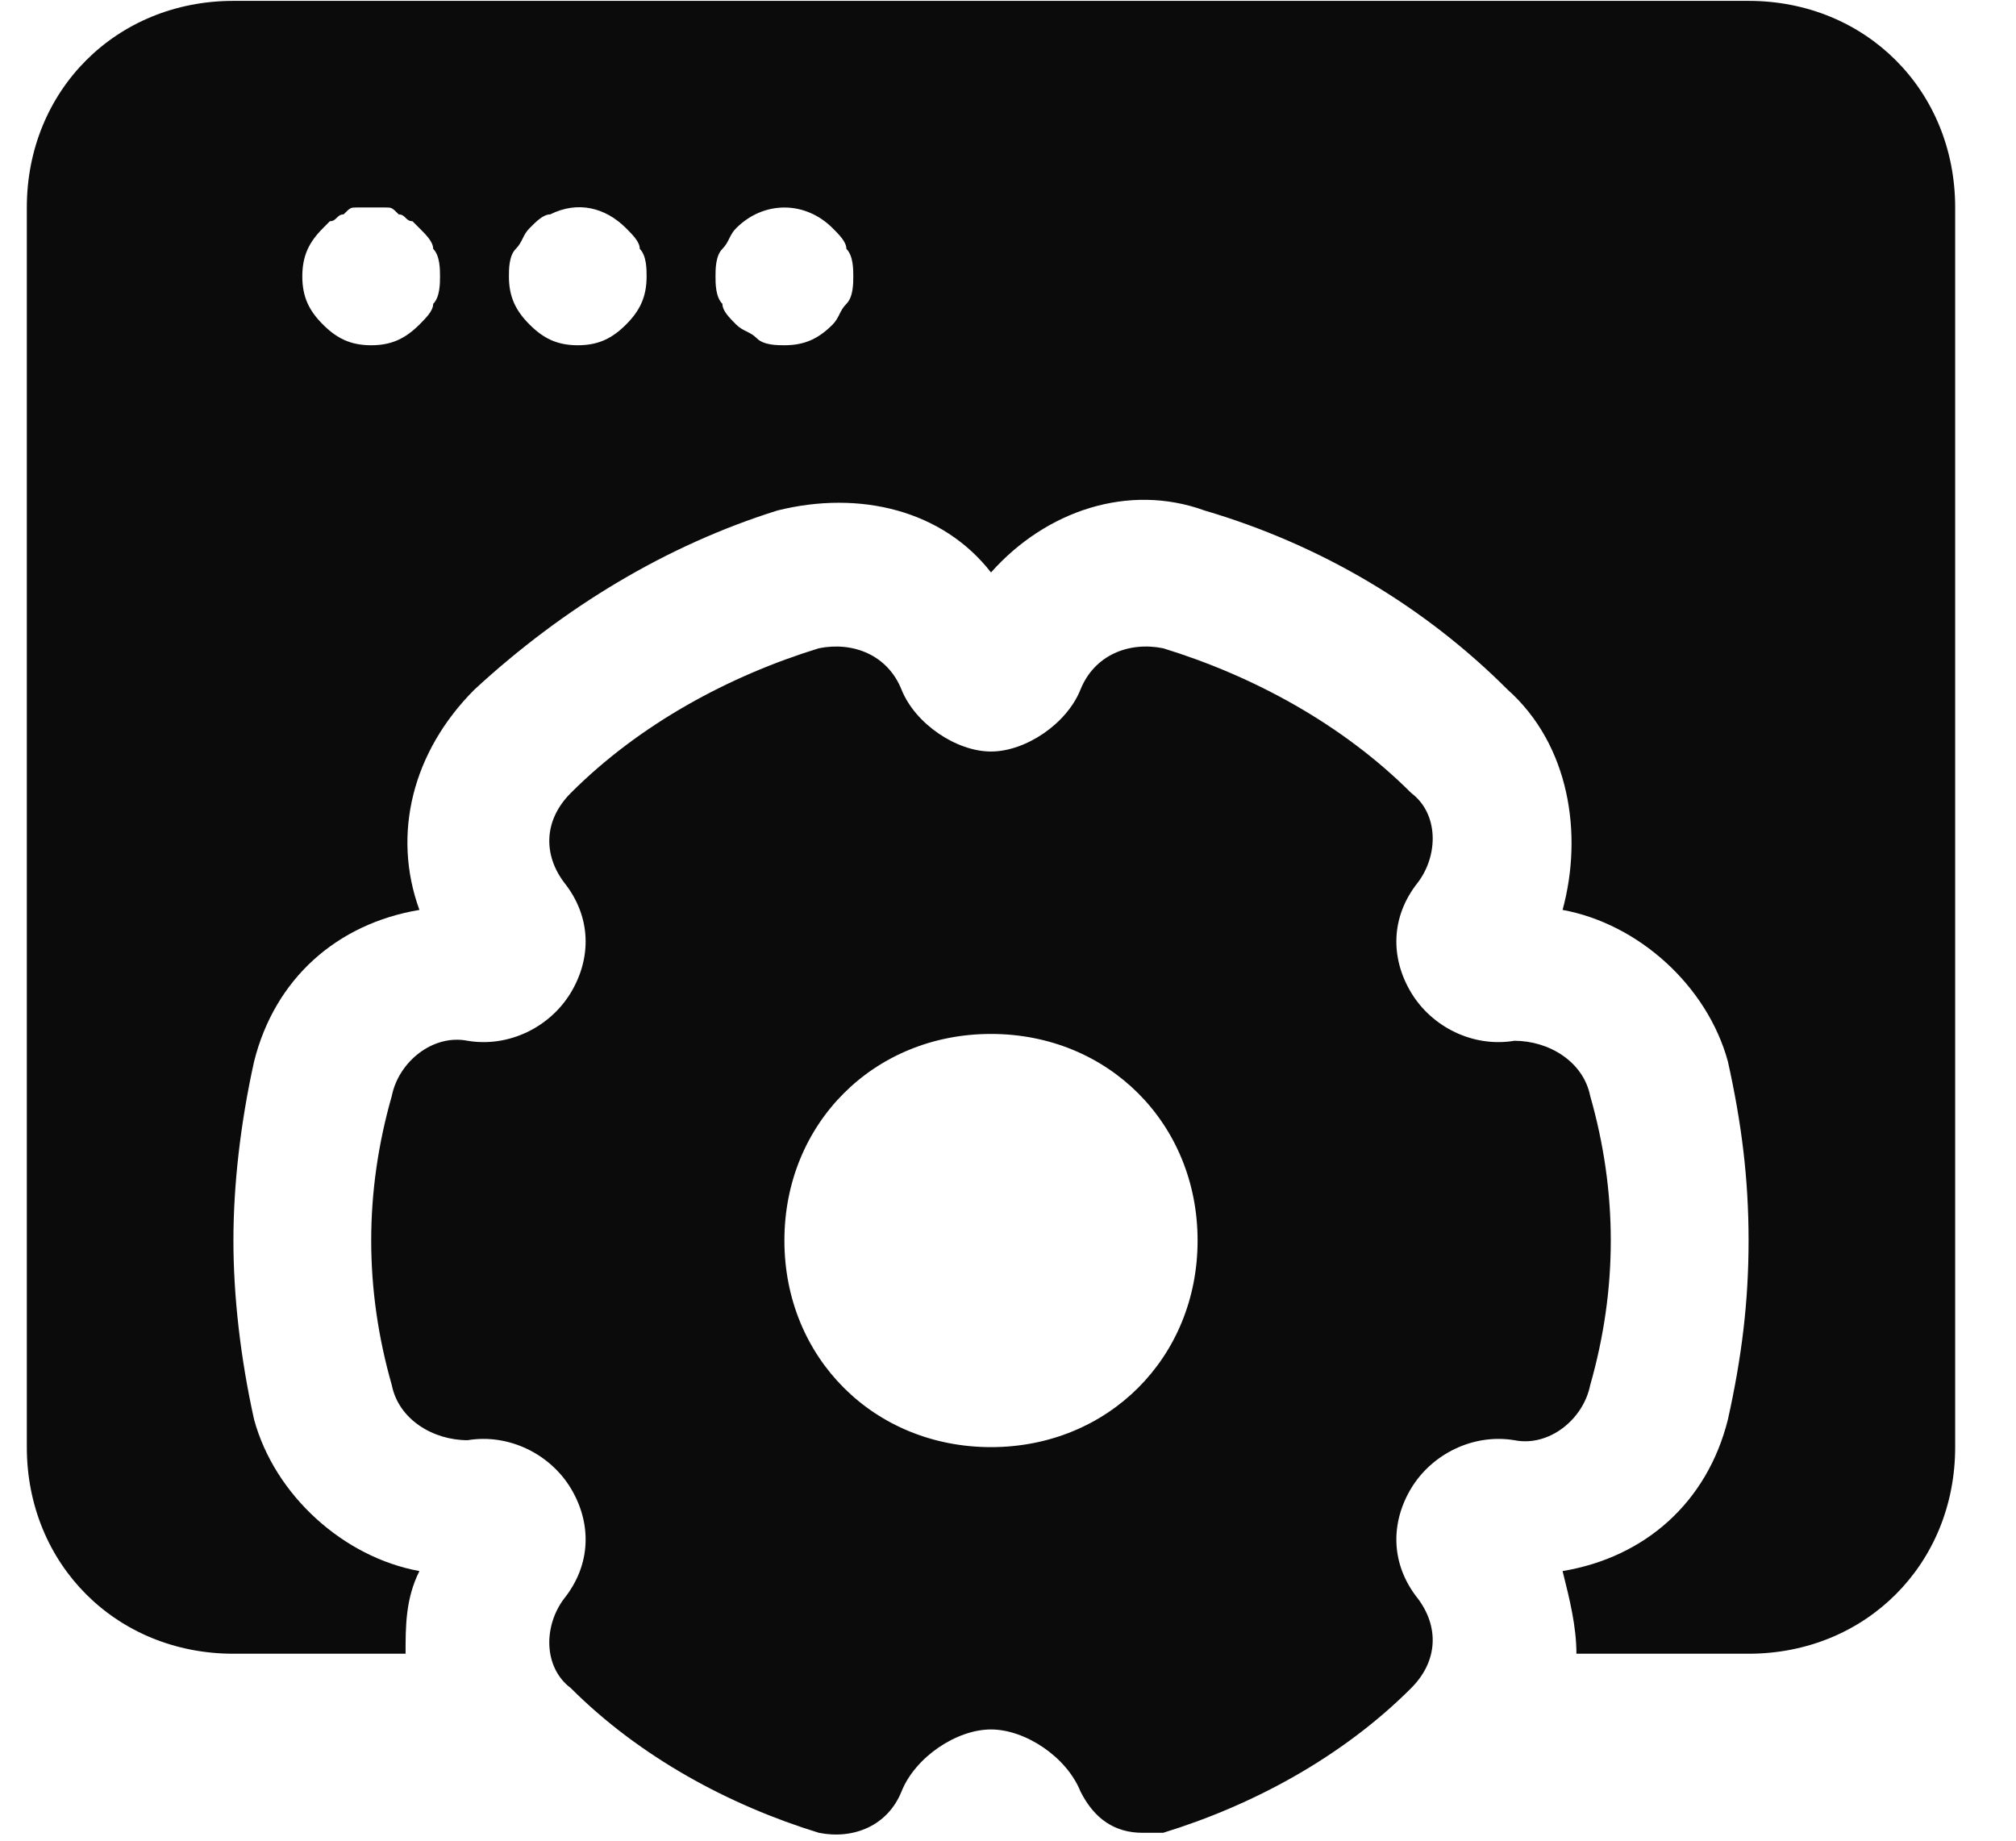
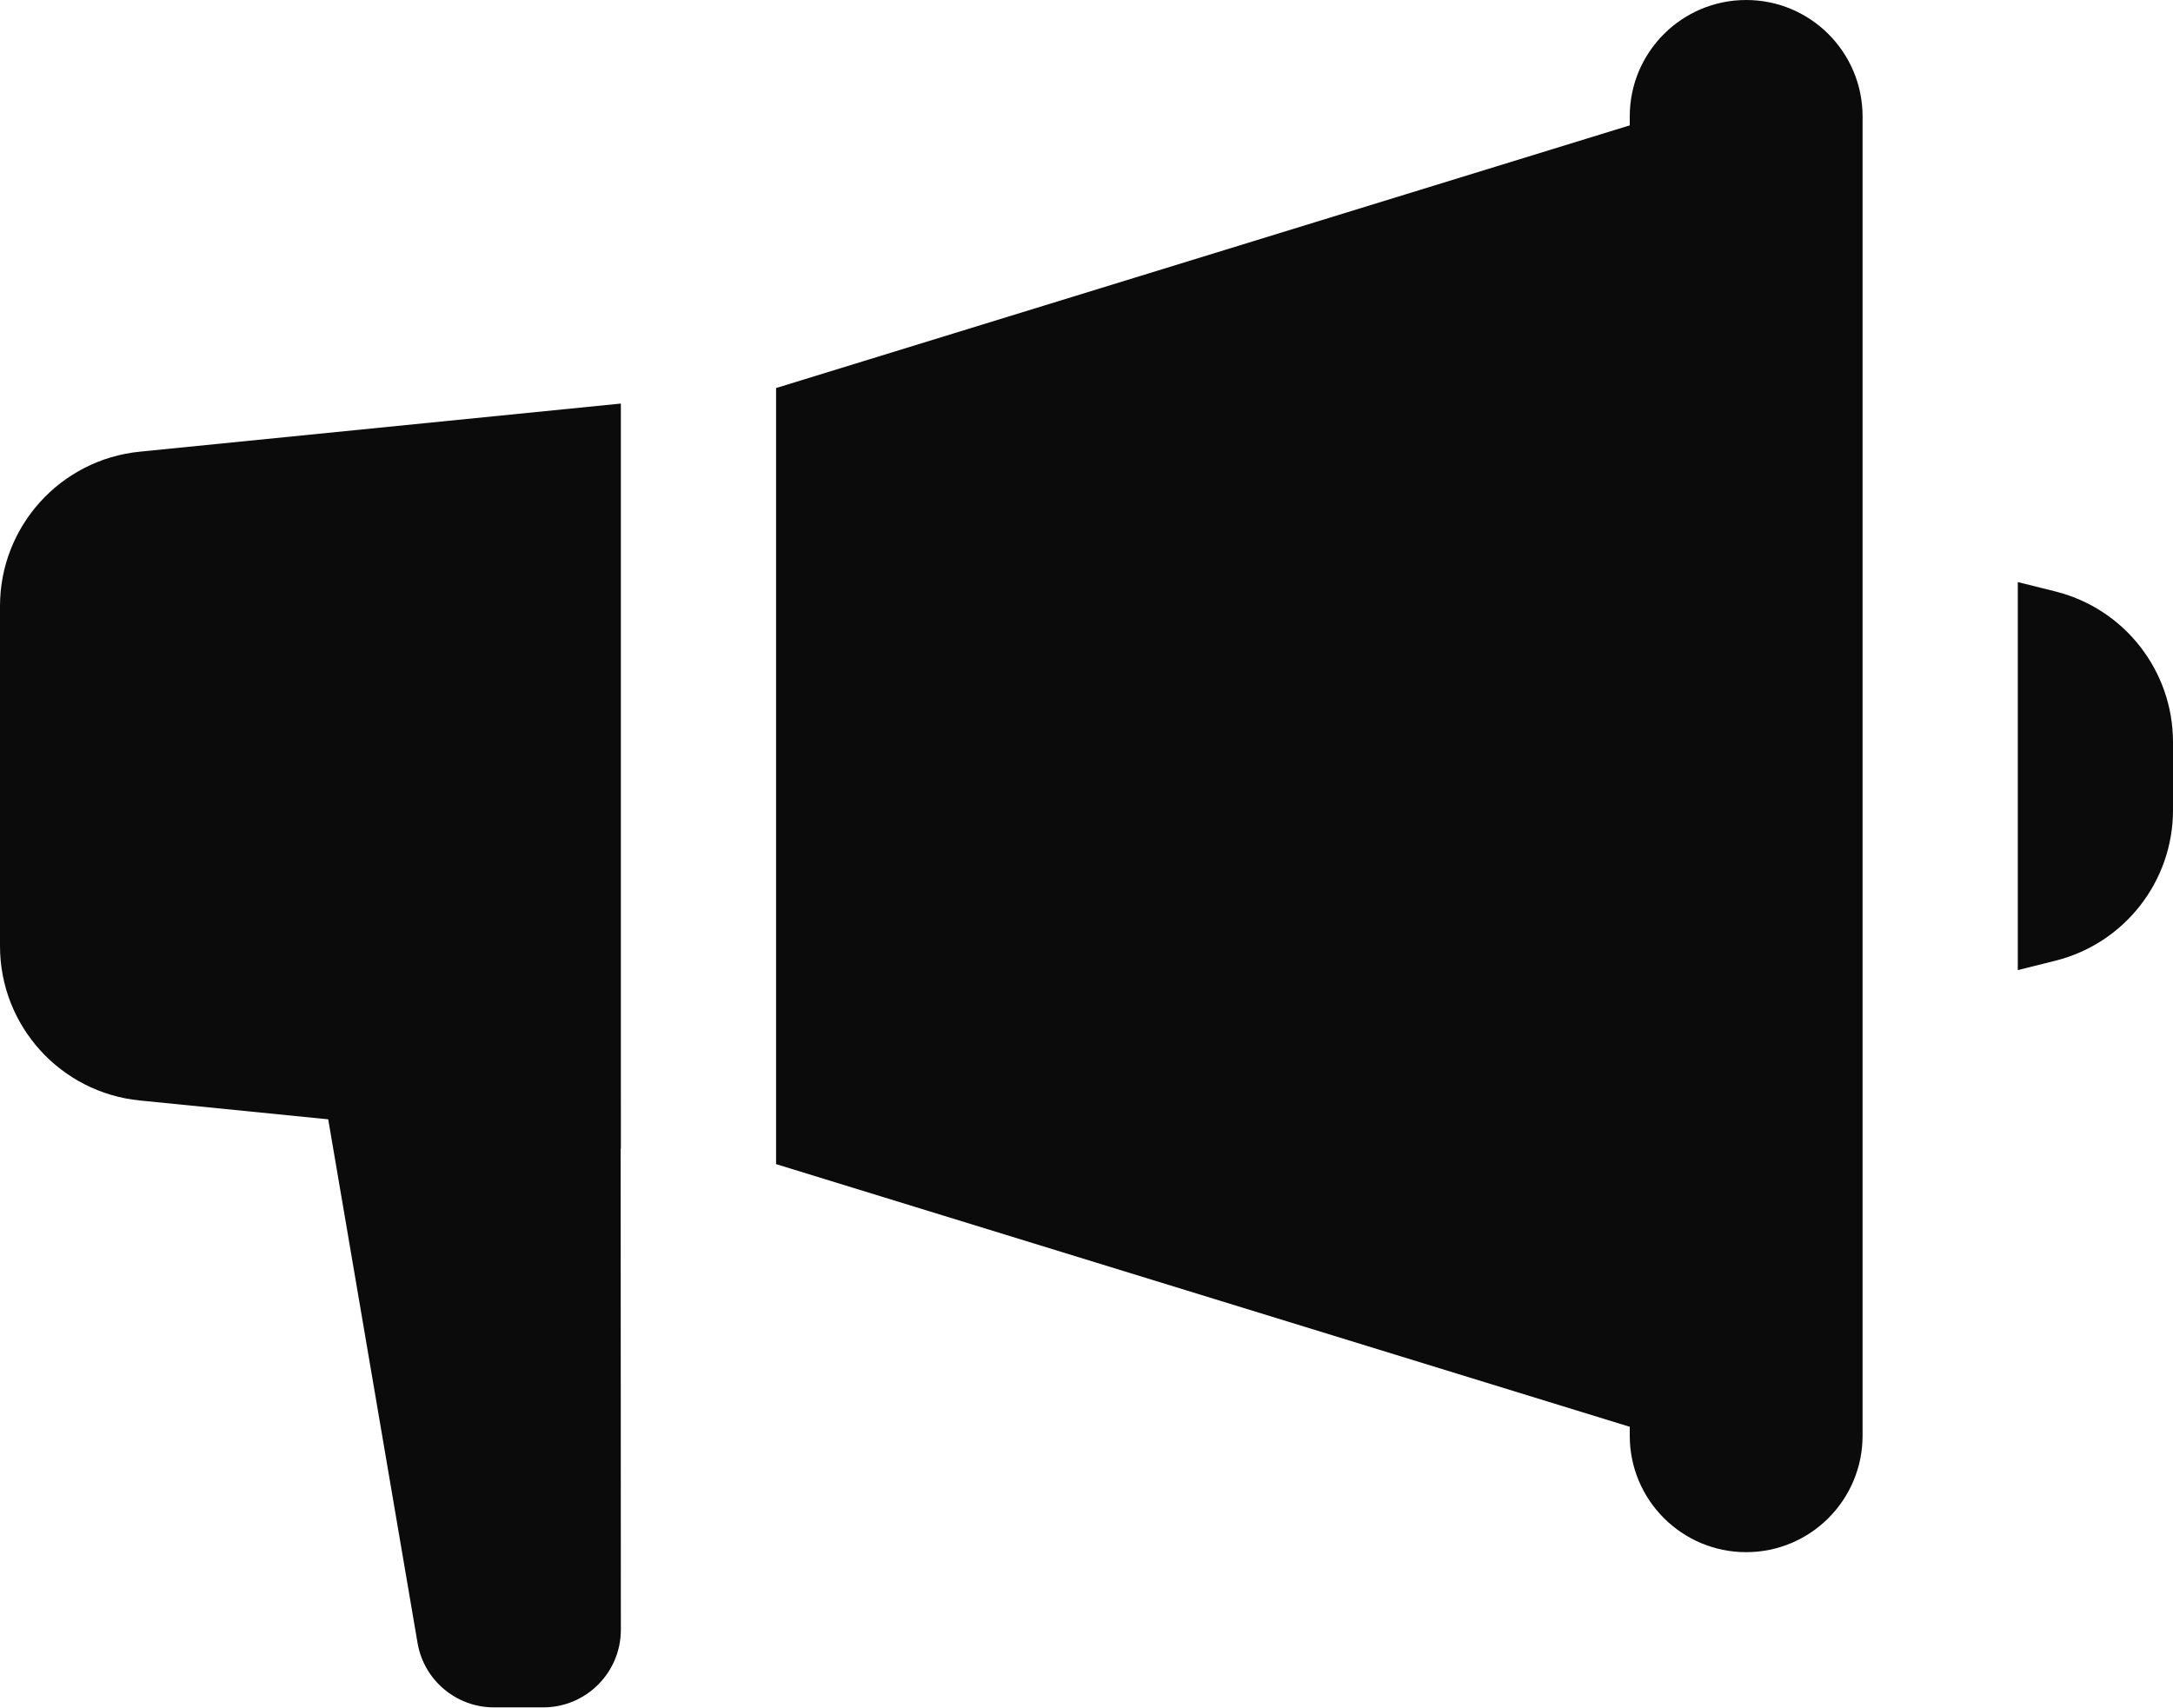
- <svg xmlns="http://www.w3.org/2000/svg" width="23" height="21" viewBox="0 0 23 21">
-   <g fill="none" fill-rule="evenodd">
-     <g fill="#0B0B0B" fill-rule="nonzero">
-       <g>
-         <g>
-           <g>
-             <g>
-               <path d="M19.643 0H2.357C1.021 0 0 1.021 0 2.357V16.5c0 1.336 1.021 2.357 2.357 2.357h1.964c0-.314 0-.628.158-.943-.865-.157-1.65-.864-1.886-1.728-.157-.707-.236-1.415-.236-2.043 0-.629.079-1.336.236-2.043.236-.943.943-1.571 1.886-1.729-.315-.864-.079-1.807.628-2.514 1.022-.943 2.2-1.65 3.457-2.043.943-.235 1.886 0 2.436.707.629-.707 1.571-1.021 2.436-.707 1.335.393 2.514 1.1 3.457 2.043.707.629.864 1.65.628 2.514.865.158 1.65.865 1.886 1.729.157.707.236 1.336.236 2.043 0 .707-.079 1.336-.236 2.043-.236.943-.943 1.571-1.886 1.728.079.315.158.629.158.943h1.964c1.336 0 2.357-1.021 2.357-2.357V2.357C22 1.021 20.979 0 19.643 0zM4.636 3.457c0 .079-.079.157-.157.236-.158.157-.315.236-.55.236-.236 0-.393-.079-.55-.236-.158-.157-.236-.314-.236-.55 0-.236.078-.393.236-.55l.078-.079c.079 0 .079-.078.157-.078.079-.079.079-.079.157-.079h.315c.078 0 .078 0 .157.079.078 0 .078.078.157.078l.079.079c.078.078.157.157.157.236.078.078.078.235.078.314 0 .078 0 .236-.078.314zm2.2.236c-.157.157-.315.236-.55.236-.236 0-.393-.079-.55-.236-.157-.157-.236-.314-.236-.55 0-.079 0-.236.079-.314.078-.079.078-.158.157-.236.078-.079.157-.157.235-.157.315-.157.629-.079.865.157.078.078.157.157.157.236.078.078.078.235.078.314 0 .236-.078.393-.235.55zm2.514-.236c-.079.079-.079.157-.157.236-.157.157-.314.236-.55.236-.079 0-.236 0-.314-.079-.079-.079-.158-.079-.236-.157-.079-.079-.157-.157-.157-.236-.079-.078-.079-.236-.079-.314 0-.079 0-.236.079-.314.078-.079.078-.158.157-.236.314-.314.786-.314 1.1 0 .078.078.157.157.157.236.079.078.079.235.079.314 0 .078 0 .236-.079.314z" transform="translate(-29 -339) translate(0 325) translate(29.306 14.01)" />
-               <path d="M17.836 12.493c-.079-.393-.472-.629-.865-.629-.471.079-.942-.157-1.178-.55s-.236-.864.078-1.257c.236-.314.236-.786-.078-1.021-.786-.786-1.807-1.336-2.829-1.65-.393-.079-.785.078-.943.471-.157.393-.628.707-1.021.707-.393 0-.864-.314-1.021-.707-.158-.393-.55-.55-.943-.471-1.022.314-2.043.864-2.829 1.65-.314.314-.314.707-.078 1.021.314.393.314.864.078 1.257-.236.393-.707.629-1.178.55-.393-.078-.786.236-.865.629-.157.55-.235 1.1-.235 1.65 0 .55.078 1.1.235 1.65.079.393.472.628.865.628.471-.078.942.158 1.178.55.236.393.236.865-.078 1.258-.236.314-.236.785.078 1.021.786.786 1.807 1.336 2.829 1.65.393.079.785-.079.943-.471.157-.393.628-.708 1.021-.708.393 0 .864.315 1.021.708.158.314.393.471.708.471h.235c1.022-.314 2.043-.864 2.829-1.65.314-.314.314-.707.078-1.021-.314-.393-.314-.865-.078-1.258.236-.392.707-.628 1.178-.55.393.079.786-.235.865-.628.157-.55.235-1.1.235-1.65 0-.55-.078-1.1-.235-1.65zM11 16.5c-1.336 0-2.357-1.021-2.357-2.357 0-1.336 1.021-2.357 2.357-2.357 1.336 0 2.357 1.021 2.357 2.357 0 1.336-1.021 2.357-2.357 2.357z" transform="translate(-29 -339) translate(0 325) translate(29.306 14.01)" />
-             </g>
-           </g>
-         </g>
-       </g>
-     </g>
+ <svg xmlns="http://www.w3.org/2000/svg" width="28" height="22" viewBox="0 0 28 22">
+   <g fill="#0B0B0B">
+     <path d="M26.485 7.621L26 7.5v5l.485-.121c.89-.223 1.515-1.023 1.515-1.94v-.877c0-.918-.625-1.718-1.515-1.941zM10 5L10 15 23 19 23 1zM8 5.2l-6.199.62C.779 5.922 0 6.782 0 7.81v4.38c0 1.028.779 1.888 1.801 1.99L8 14.8V5.2z" />
+     <path d="M3.545 10.412L5.38 21.168c.081.481.498.832.985.832H7c.552 0 1-.448 1-1l-.003-7.112-4.452-3.476zM22.5 20c.828 0 1.5-.672 1.5-1.5v-17c0-.828-.672-1.5-1.5-1.5S21 .672 21 1.5v17c0 .828.672 1.5 1.5 1.5z" />
  </g>
</svg>
